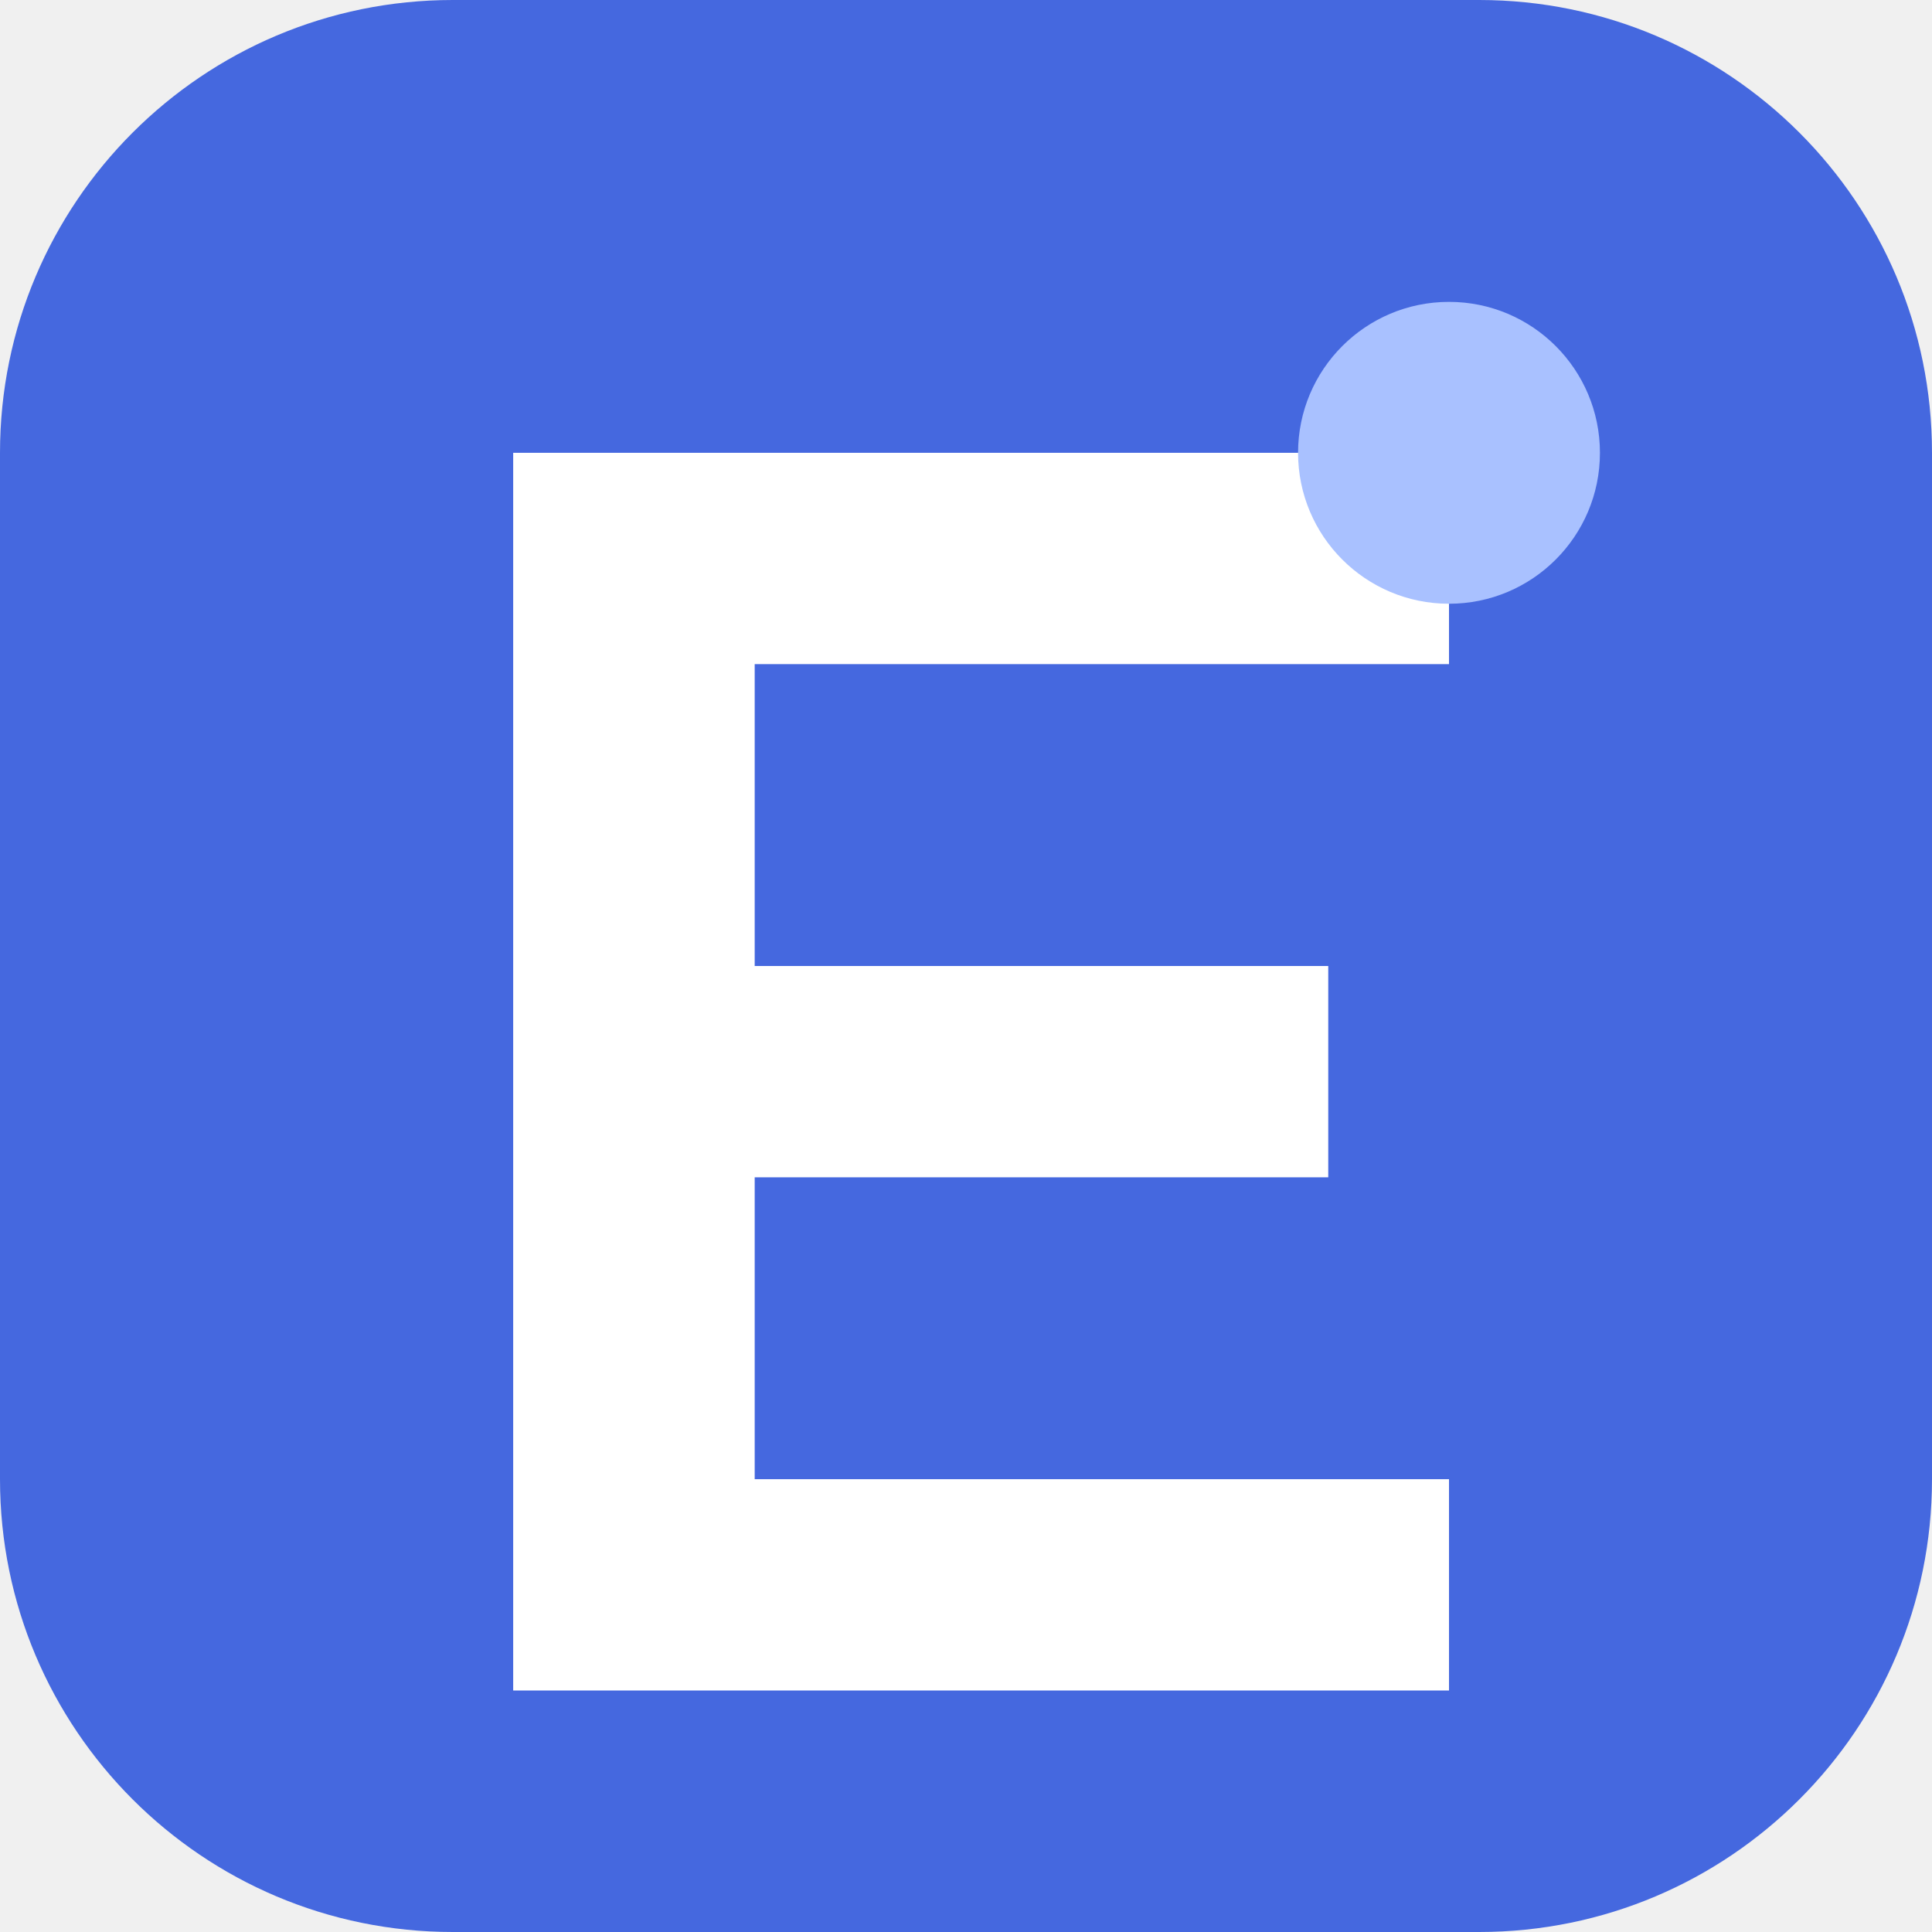
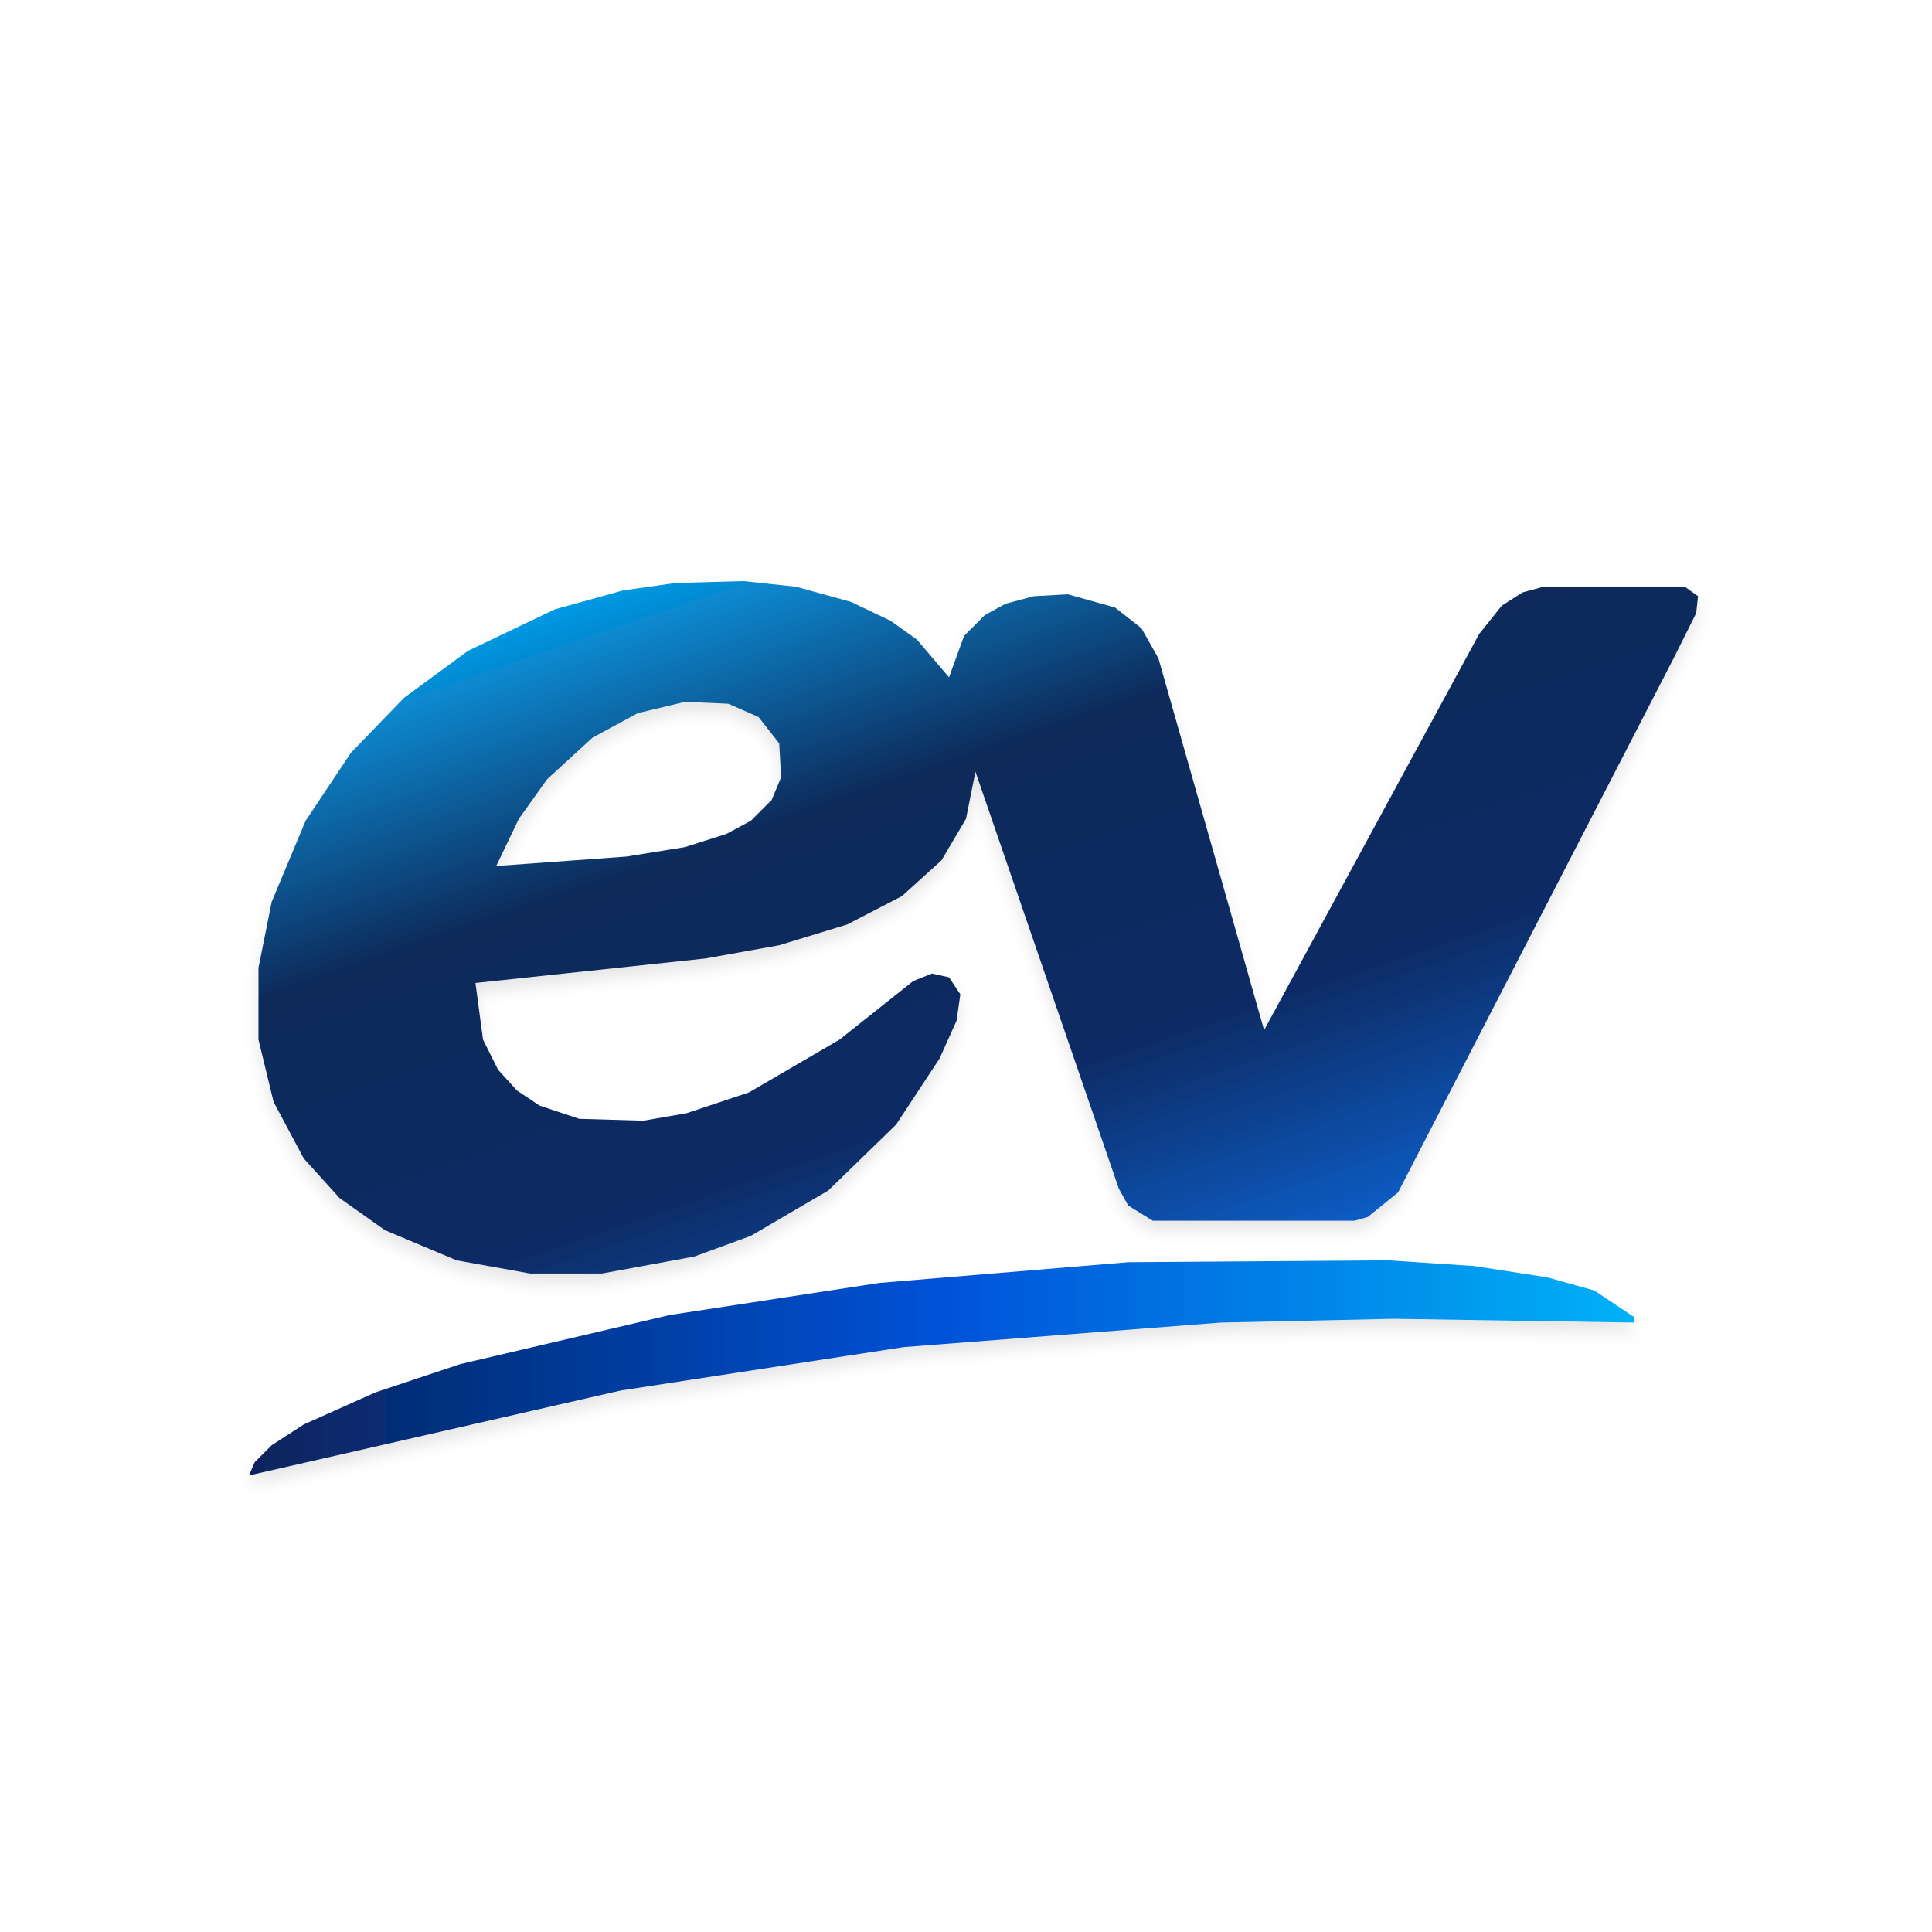
- <svg xmlns="http://www.w3.org/2000/svg" viewBox="0 0 64 64">
-   <rect width="64" height="64" rx="15" fill="#4568df" />
-   <path d="M17 15h31v7H25v10h19v7H25v10h23v7H17z" fill="white" />
-   <circle cx="48" cy="15" r="5" fill="#a9c1ff" />
+ <svg xmlns="http://www.w3.org/2000/svg" viewBox="0 0 1024 1024" width="1024" height="1024">
+   <defs>
+     <linearGradient id="ev" x1="20%" y1="3%" x2="85%" y2="94%">
+       <stop offset="0" stop-color="#069eea" />
+       <stop offset="0.32" stop-color="#092959" />
+       <stop offset="0.68" stop-color="#0b2c66" />
+       <stop offset="1" stop-color="#0967d9" />
+     </linearGradient>
+     <linearGradient id="underline" x1="0" y1="0" x2="1" y2="0">
+       <stop offset="0" stop-color="#08245d" />
+       <stop offset="0.5" stop-color="#0052d8" />
+       <stop offset="1" stop-color="#00b0f6" />
+     </linearGradient>
+     <filter id="ink-shadow" x="-10%" y="-10%" width="120%" height="130%">
+       <feGaussianBlur in="SourceAlpha" stdDeviation="4" result="b" />
+       <feOffset dy="5" />
+       <feComponentTransfer>
+         <feFuncA type="linear" slope="0.10" />
+       </feComponentTransfer>
+       <feMerge>
+         <feMergeNode />
+         <feMergeNode in="SourceGraphic" />
+       </feMerge>
+     </filter>
+   </defs>
+   <rect width="1024" height="1024" fill="#ffffff" />
+   <g id="ev-mark" filter="url(#ink-shadow)">
+     <path d="M 145 584 L 161 614 L 180 635 L 204 652 L 242 668 L 281 675 L 319 675 L 368 666 L 398 655 L 439 631 L 475 596 L 498 561 L 507 541 L 509 527 L 503 518 L 494 516 L 484 520 L 445 551 L 397 579 L 364 590 L 341 594 L 307 593 L 286 586 L 274 578 L 264 567 L 256 551 L 252 521 L 374 508 L 413 501 L 449 490 L 478 475 L 499 456 L 512 434 L 517 409 L 593 630 L 598 639 L 611 647 L 718 647 L 725 645 L 741 632 L 887 349 L 899 325 L 900 316 L 893 311 L 818 311 L 807 314 L 796 321 L 784 336 L 670 546 L 614 349 L 605 333 L 591 322 L 566 315 L 548 316 L 533 320 L 522 326 L 511 337 L 503 359 L 486 339 L 472 329 L 451 319 L 422 311 L 394 308 L 358 309 L 330 313 L 294 323 L 248 345 L 214 370 L 186 399 L 162 435 L 144 478 L 137 513 L 137 551 Z M 413 394 L 414 412 L 409 424 L 398 435 L 385 442 L 363 449 L 332 454 L 263 459 L 275 434 L 290 413 L 314 391 L 338 378 L 363 372 L 386 373 L 402 380 Z" fill="url(#ev)" fill-rule="evenodd" />
+     <path d="M 866 698 L 845 684 L 820 677 L 781 671 L 736 668 L 598 669 L 466 680 L 355 697 L 244 723 L 199 738 L 161 755 L 144 766 L 135 775 L 132 782 L 329 737 L 479 714 L 647 701 L 739 699 L 866 701 Z" fill="url(#underline)" />
+   </g>
</svg>
